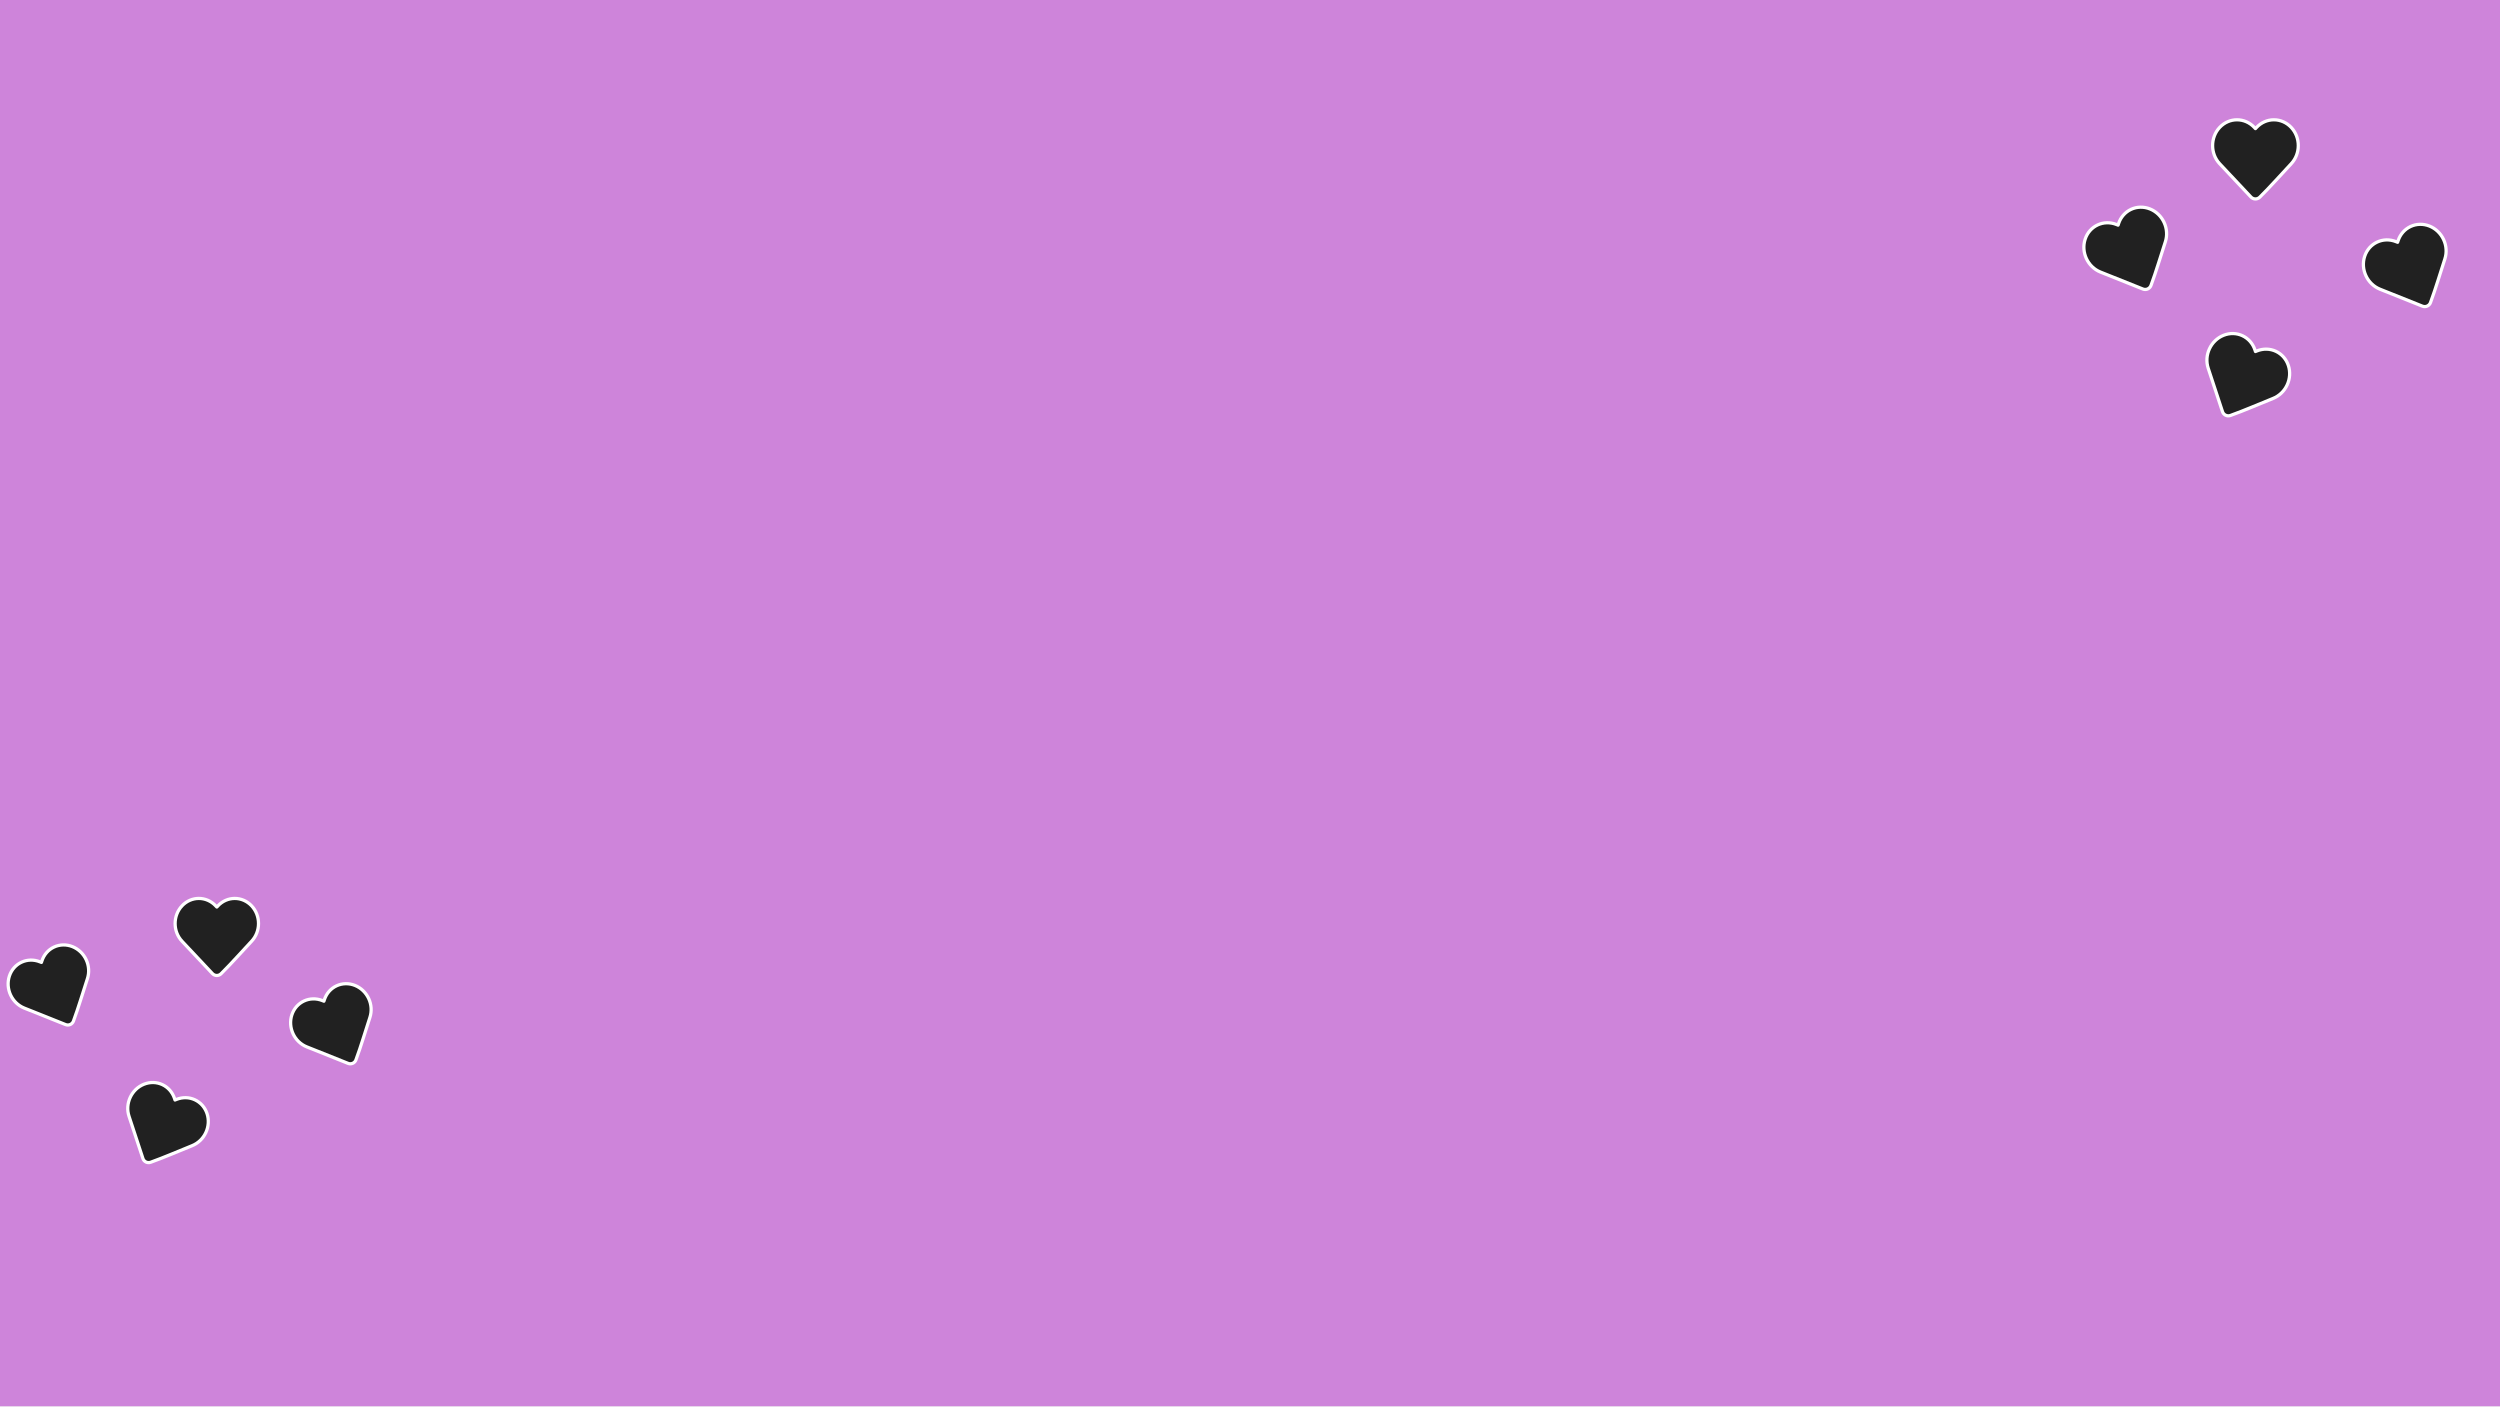
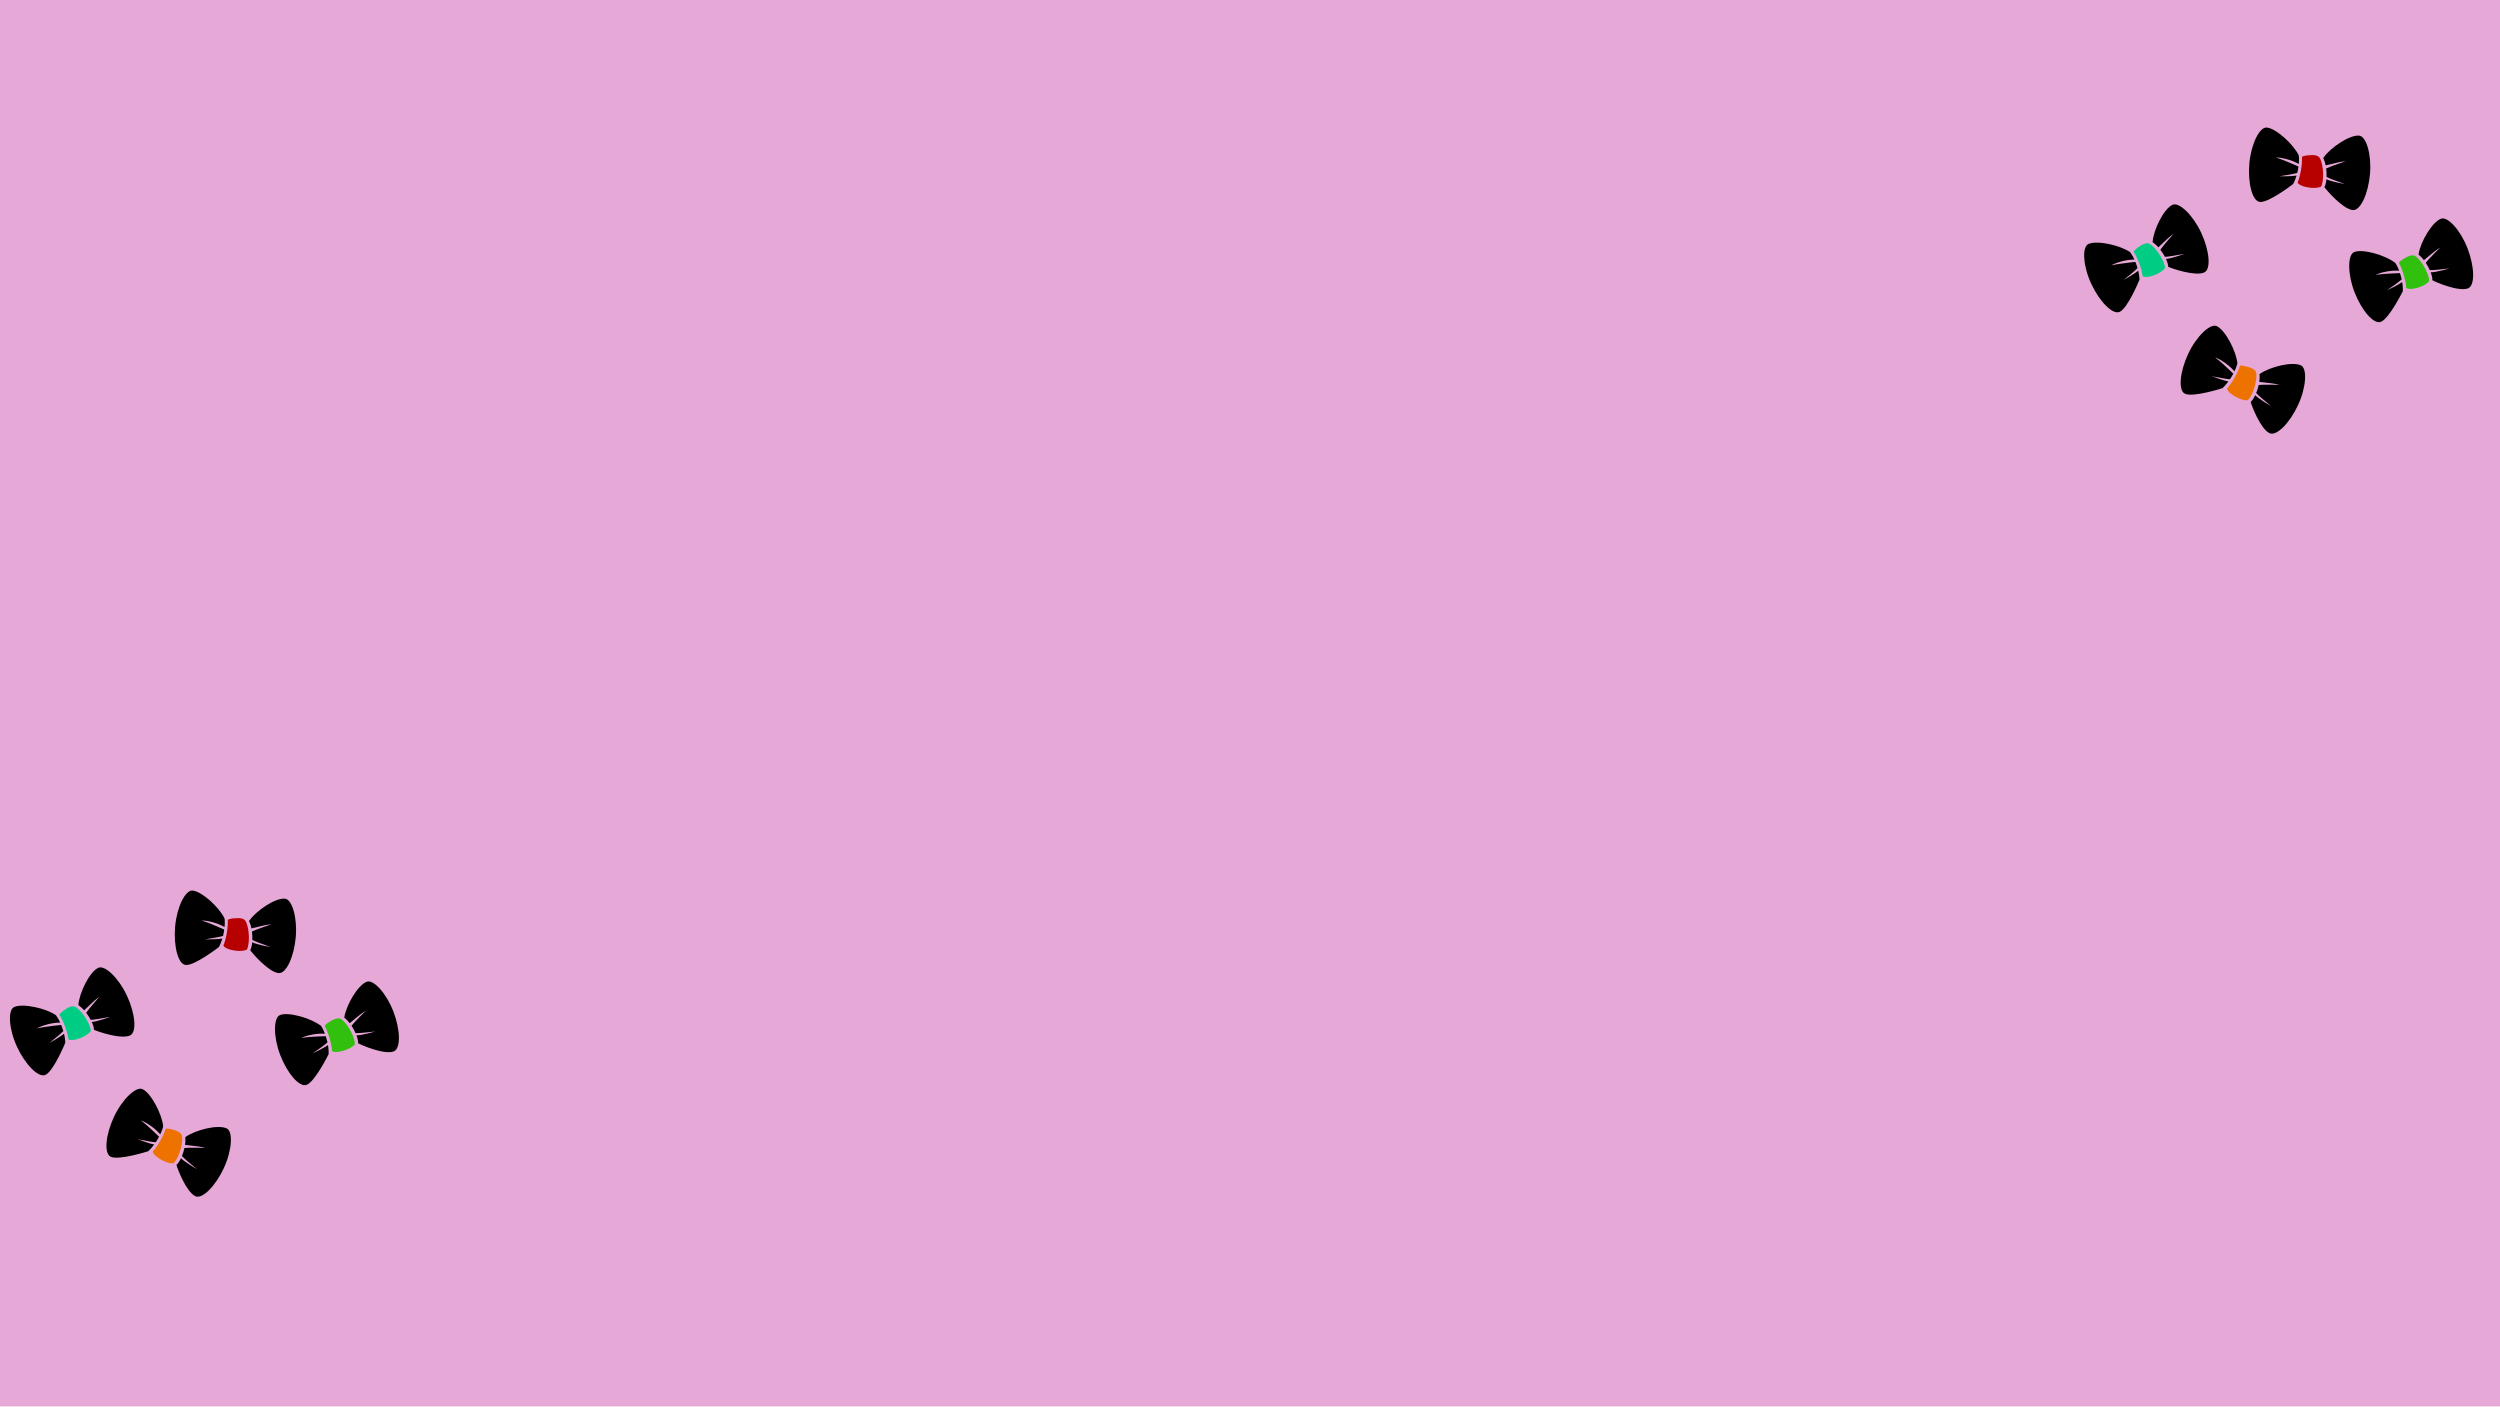
<svg xmlns="http://www.w3.org/2000/svg" width="1920" height="1080" viewBox="0 0 1920 1080" fill="none">
-   <rect width="1920" height="1080" fill="url(#paint0_diamond_1_2)" />
-   <path d="M1765.08 111.801C1765.08 117.024 1763.13 122.041 1759.64 125.753C1751.61 134.299 1743.82 143.21 1735.49 151.446C1733.58 153.306 1730.55 153.239 1728.72 151.294L1704.72 125.753C1697.47 118.032 1697.47 105.569 1704.72 97.849C1712.05 90.053 1723.98 90.053 1731.31 97.849L1732.18 98.777L1733.05 97.849C1736.56 94.109 1741.35 92 1746.34 92C1751.34 92 1756.12 94.109 1759.64 97.849C1763.13 101.56 1765.08 106.577 1765.08 111.801Z" fill="#212121" stroke="white" stroke-width="2.5" stroke-linejoin="round" />
-   <path d="M1756.5 295.672C1754.29 300.407 1750.4 304.128 1745.67 306.017C1734.78 310.369 1723.96 315.153 1712.93 319.097C1710.41 319.976 1707.69 318.634 1706.86 316.1L1695.9 282.809C1692.59 272.746 1697.86 261.45 1707.69 257.519C1717.63 253.549 1728.44 258.593 1731.79 268.755L1732.19 269.965L1733.37 269.492C1738.13 267.587 1743.36 267.697 1747.89 269.809C1752.42 271.921 1755.86 275.854 1757.46 280.728C1759.06 285.566 1758.71 290.938 1756.5 295.672Z" fill="#212121" stroke="white" stroke-width="2.5" stroke-linejoin="round" />
-   <path d="M1876.67 183.97C1878.88 188.704 1879.23 194.077 1877.64 198.915C1873.97 210.054 1870.68 221.422 1866.61 232.407C1865.66 234.9 1862.89 236.119 1860.41 235.129L1827.87 222.124C1818.03 218.192 1812.76 206.897 1816.07 196.834C1819.42 186.672 1830.23 181.629 1840.17 185.598L1841.35 186.071L1841.75 184.862C1843.35 179.988 1846.8 176.054 1851.33 173.942C1855.85 171.831 1861.08 171.721 1865.85 173.625C1870.58 175.515 1874.47 179.236 1876.67 183.97Z" fill="#212121" stroke="white" stroke-width="2.5" stroke-linejoin="round" />
-   <path d="M1662 170.81C1664.21 175.544 1664.56 180.917 1662.97 185.755C1659.3 196.894 1656.01 208.262 1651.94 219.247C1650.99 221.74 1648.22 222.959 1645.74 221.969L1613.2 208.964C1603.36 205.032 1598.09 193.737 1601.4 183.674C1604.75 173.512 1615.56 168.469 1625.5 172.438L1626.68 172.911L1627.08 171.702C1628.68 166.828 1632.13 162.894 1636.65 160.783C1641.18 158.671 1646.41 158.561 1651.17 160.465C1655.9 162.355 1659.8 166.076 1662 170.81Z" fill="#212121" stroke="white" stroke-width="2.5" stroke-linejoin="round" />
-   <path d="M198.535 709.272C198.535 714.356 196.634 719.24 193.238 722.852C185.422 731.17 177.841 739.843 169.733 747.86C167.874 749.67 164.926 749.604 163.147 747.712L139.787 722.852C132.727 715.338 132.727 703.207 139.787 695.693C146.918 688.105 158.534 688.105 165.664 695.693L166.513 696.596L167.362 695.693C170.78 692.053 175.436 690 180.3 690C185.164 690 189.819 692.053 193.238 695.693C196.634 699.305 198.535 704.188 198.535 709.272Z" fill="#212121" stroke="white" stroke-width="2.5" stroke-linejoin="round" />
-   <path d="M158.071 869.825C155.923 874.433 152.136 878.055 147.532 879.894C136.932 884.129 126.396 888.786 115.659 892.624C113.21 893.48 110.566 892.174 109.754 889.707L99.088 857.304C95.865 847.51 100.992 836.516 110.567 832.69C120.236 828.826 130.763 833.735 134.018 843.625L134.406 844.803L135.557 844.343C140.194 842.489 145.281 842.596 149.689 844.652C154.097 846.707 157.449 850.535 159.01 855.279C160.561 859.988 160.22 865.217 158.071 869.825Z" fill="#212121" stroke="white" stroke-width="2.5" stroke-linejoin="round" />
-   <path d="M283.136 766.87C285.285 771.478 285.625 776.707 284.074 781.416C280.506 792.258 277.3 803.323 273.34 814.015C272.421 816.441 269.721 817.627 267.309 816.664L235.631 804.006C226.056 800.179 220.93 789.185 224.153 779.391C227.409 769.5 237.936 764.591 247.605 768.455L248.757 768.915L249.144 767.738C250.704 762.994 254.056 759.166 258.464 757.11C262.872 755.055 267.959 754.948 272.596 756.801C277.201 758.64 280.988 762.262 283.136 766.87Z" fill="#212121" stroke="white" stroke-width="2.5" stroke-linejoin="round" />
-   <path d="M66.188 737.087C68.337 741.695 68.677 746.924 67.126 751.633C63.558 762.475 60.352 773.539 56.392 784.231C55.473 786.658 52.773 787.844 50.361 786.88L18.683 774.222C9.108 770.396 3.982 759.402 7.205 749.607C10.461 739.717 20.988 734.808 30.657 738.672L31.809 739.132L32.196 737.955C33.756 733.211 37.108 729.382 41.516 727.327C45.924 725.271 51.011 725.164 55.648 727.018C60.253 728.857 64.04 732.479 66.188 737.087Z" fill="#212121" stroke="white" stroke-width="2.5" stroke-linejoin="round" />
+   <rect width="1920" height="1080" fill="url(#paint0_diamond_2_2)" />
+   <path d="M1767.96 120.326C1767.96 120.326 1769.7 119.546 1772.21 119.299C1776.69 118.859 1780.47 118.924 1781.88 121.845C1783.6 125.425 1784.76 132.777 1783.81 139.112C1783.31 142.414 1782.47 143.42 1782.47 143.42C1782.47 143.42 1779.13 145.03 1772.55 143.924C1765.42 142.724 1764.55 140.225 1764.55 140.225C1764.55 140.225 1765.67 138.065 1766.94 131.931C1768.21 125.807 1767.96 120.326 1767.96 120.326Z" fill="#B70000" />
+   <path d="M1758.43 134.085C1761.08 133.649 1763.32 133.077 1764.31 132.797C1764.53 131.875 1764.74 130.888 1764.92 129.852C1765.03 129.167 1765.13 128.517 1765.21 127.903C1763.83 127.316 1762.5 126.696 1759.44 125.377C1751.67 122.028 1747.92 120.968 1747.92 120.968C1747.92 120.968 1750.9 120.726 1756.6 122.331C1760.66 123.473 1763.54 124.84 1765.44 125.975C1765.87 122.813 1765.49 119.461 1765.49 119.461C1761.63 111.068 1748.1 98.584 1740.83 97.948C1735.35 97.468 1728.81 110.592 1727.5 125.582C1726.19 140.571 1729.76 154.58 1735.65 155.096C1742.55 155.7 1761.13 141.324 1761.13 141.324C1761.13 141.324 1762.54 138.933 1763.76 134.843C1759.78 135.537 1750.41 135.394 1750.41 135.394C1750.41 135.394 1754.83 134.675 1758.43 134.085Z" fill="black" />
+   <path d="M1811.81 104.158C1804.29 103.499 1789.66 113.521 1784.42 121.108L1784.23 121.366C1784.23 121.366 1784.47 121.89 1784.56 122.071C1785.17 123.322 1785.7 125.042 1786.1 127.015C1787.83 126.609 1791.12 125.818 1794.09 125.108C1798.34 124.081 1801.49 123.854 1801.49 123.854C1801.49 123.854 1790.12 127.604 1786.49 129.399C1786.76 131.452 1786.89 133.676 1786.8 135.872C1787.89 136.406 1790.11 137.46 1792.81 138.4C1796.65 139.732 1800.97 141.418 1800.97 141.418C1800.97 141.418 1789.85 139.393 1786.69 137.663C1786.64 138.235 1786.57 138.795 1786.48 139.346C1785.98 142.648 1785.14 143.654 1785.14 143.654C1786.55 145.88 1799.3 160.664 1806.99 161.337C1812.88 161.852 1818.83 148.677 1820.15 133.687C1821.46 118.698 1817.3 104.637 1811.81 104.158Z" fill="black" />
+   <path d="M1720.33 280.783C1720.33 280.783 1722.24 280.648 1724.68 281.275C1729.05 282.394 1732.58 283.749 1732.91 286.978C1733.3 290.932 1731.88 298.237 1728.82 303.864C1727.22 306.797 1726.08 307.453 1726.08 307.453C1726.08 307.453 1722.4 307.825 1716.59 304.532C1710.28 300.961 1710.32 298.316 1710.32 298.316C1710.32 298.316 1712.12 296.67 1715.41 291.341C1718.7 286.021 1720.33 280.783 1720.33 280.783Z" fill="#ED7200" />
+   <path d="M1706.66 290.449C1709.3 290.946 1711.61 291.176 1712.63 291.252C1713.16 290.462 1713.69 289.606 1714.21 288.693C1714.56 288.089 1714.87 287.511 1715.16 286.962C1714.06 285.939 1713.02 284.898 1710.59 282.612C1704.43 276.805 1701.26 274.523 1701.26 274.523C1701.26 274.523 1704.15 275.317 1708.96 278.777C1712.39 281.242 1714.64 283.514 1716.03 285.228C1717.52 282.407 1718.31 279.125 1718.31 279.125C1717.55 269.917 1709.09 253.552 1702.47 250.464C1697.48 248.136 1686.84 258.229 1680.48 271.866C1674.12 285.503 1672.69 299.892 1678.06 302.394C1684.34 305.324 1706.73 298.177 1706.73 298.177C1706.73 298.177 1708.87 296.413 1711.41 292.986C1707.44 292.277 1698.67 288.933 1698.67 288.933C1698.67 288.933 1703.08 289.773 1706.66 290.449Z" fill="black" />
+   <path d="M1767.11 280.608C1760.26 277.412 1743.08 281.822 1735.55 287.155L1735.29 287.334C1735.29 287.334 1735.33 287.909 1735.35 288.11C1735.5 289.492 1735.41 291.292 1735.11 293.283C1736.88 293.494 1740.24 293.877 1743.28 294.226C1747.63 294.718 1750.67 295.581 1750.67 295.581C1750.67 295.581 1738.69 295.212 1734.67 295.657C1734.22 297.678 1733.58 299.813 1732.74 301.846C1733.58 302.72 1735.31 304.472 1737.53 306.28C1740.69 308.846 1744.17 311.909 1744.17 311.909C1744.17 311.909 1734.4 306.198 1732.02 303.488C1731.78 304.009 1731.52 304.512 1731.25 305C1729.65 307.933 1728.52 308.59 1728.52 308.59C1729.08 311.163 1736.02 329.422 1743.03 332.69C1748.39 335.191 1758.5 324.849 1764.85 311.212C1771.21 297.575 1772.11 282.936 1767.11 280.608Z" fill="black" />
+   <path d="M1842.31 201.745C1842.31 201.745 1843.54 200.279 1845.68 198.956C1849.52 196.596 1852.95 194.998 1855.5 197.004C1858.62 199.464 1862.88 205.564 1864.8 211.676C1865.8 214.863 1865.49 216.136 1865.49 216.136C1865.49 216.136 1863.2 219.045 1856.79 220.938C1849.84 222.99 1847.97 221.125 1847.97 221.125C1847.97 221.125 1848.03 218.691 1846.48 212.621C1844.94 206.56 1842.31 201.745 1842.31 201.745Z" fill="#31C00D" />
+   <path d="M1839.77 218.292C1841.96 216.738 1843.72 215.241 1844.49 214.557C1844.29 213.63 1844.04 212.651 1843.75 211.642C1843.55 210.975 1843.35 210.35 1843.16 209.761C1841.66 209.838 1840.19 209.867 1836.86 210.023C1828.4 210.421 1824.56 211.116 1824.56 211.116C1824.56 211.116 1827.14 209.589 1832.97 208.531C1837.12 207.775 1840.32 207.74 1842.51 207.929C1841.52 204.895 1839.71 202.05 1839.71 202.05C1832.56 196.2 1814.91 190.916 1808.09 193.534C1802.95 195.509 1802.82 210.173 1808.21 224.221C1813.6 238.268 1822.96 249.29 1828.48 247.169C1834.96 244.684 1845.37 223.614 1845.37 223.614C1845.37 223.614 1845.59 220.847 1844.89 216.637C1841.62 219.006 1833.12 222.988 1833.12 222.988C1833.12 222.988 1836.79 220.4 1839.77 218.292Z" fill="black" />
+   <path d="M1874.68 167.973C1867.62 170.683 1858.85 186.106 1857.46 195.226L1857.41 195.539C1857.41 195.539 1857.85 195.905 1858.01 196.029C1859.11 196.887 1860.34 198.198 1861.57 199.797C1862.95 198.672 1865.56 196.518 1867.92 194.578C1871.29 191.789 1874.02 190.205 1874.02 190.205C1874.02 190.205 1865.44 198.564 1862.96 201.768C1864.11 203.495 1865.2 205.437 1866.08 207.449C1867.29 207.452 1869.76 207.424 1872.6 207.085C1876.63 206.599 1881.26 206.218 1881.26 206.218C1881.26 206.218 1870.36 209.278 1866.76 209.111C1866.97 209.646 1867.15 210.18 1867.31 210.713C1868.31 213.9 1868 215.172 1868 215.172C1870.24 216.556 1888.19 224.25 1895.41 221.479C1900.94 219.358 1900.52 204.904 1895.12 190.857C1889.73 176.809 1879.82 165.998 1874.68 167.973Z" fill="black" />
+   <path d="M1638.56 193.222C1638.56 193.222 1639.68 191.673 1641.73 190.204C1645.39 187.582 1648.7 185.749 1651.38 187.572C1654.67 189.809 1659.35 195.596 1661.69 201.56C1662.91 204.669 1662.68 205.961 1662.68 205.961C1662.68 205.961 1660.6 209.023 1654.34 211.358C1647.56 213.889 1645.55 212.16 1645.55 212.16C1645.55 212.16 1645.45 209.727 1643.48 203.78C1641.52 197.841 1638.56 193.222 1638.56 193.222Z" fill="#00CC83" />
+   <path d="M1637.18 209.906C1639.25 208.203 1640.91 206.586 1641.63 205.85C1641.36 204.94 1641.05 203.98 1640.68 202.994C1640.44 202.343 1640.2 201.732 1639.96 201.159C1638.48 201.34 1637.01 201.472 1633.7 201.86C1625.29 202.846 1621.5 203.808 1621.5 203.808C1621.5 203.808 1623.97 202.105 1629.71 200.643C1633.81 199.598 1636.99 199.341 1639.19 199.377C1637.99 196.419 1635.99 193.708 1635.99 193.708C1628.44 188.37 1610.47 184.33 1603.85 187.418C1598.86 189.746 1599.75 204.385 1606.11 218.022C1612.47 231.659 1622.57 242.001 1627.94 239.5C1634.22 236.569 1643.14 214.824 1643.14 214.824C1643.14 214.824 1643.16 212.048 1642.17 207.897C1639.07 210.489 1630.88 215.054 1630.88 215.054C1630.88 215.054 1634.35 212.216 1637.18 209.906Z" fill="black" />
+   <path d="M1668.49 157.274C1661.64 160.47 1653.97 176.466 1653.22 185.662L1653.19 185.978C1653.19 185.978 1653.66 186.311 1653.83 186.424C1654.98 187.204 1656.3 188.426 1657.63 189.935C1658.93 188.717 1661.39 186.386 1663.6 184.286C1666.78 181.269 1669.39 179.498 1669.39 179.498C1669.39 179.498 1661.41 188.435 1659.16 191.803C1660.42 193.447 1661.65 195.309 1662.67 197.254C1663.88 197.172 1666.33 196.973 1669.14 196.436C1673.14 195.669 1677.73 194.967 1677.73 194.967C1677.73 194.967 1667.07 198.779 1663.46 198.864C1663.71 199.384 1663.93 199.904 1664.13 200.423C1665.35 203.533 1665.12 204.824 1665.12 204.824C1667.45 206.048 1685.9 212.472 1692.91 209.203C1698.27 206.702 1696.84 192.313 1690.48 178.676C1684.13 165.039 1673.49 154.945 1668.49 157.274Z" fill="black" />
+   <path d="M174.959 706.326C174.959 706.326 176.704 705.546 179.212 705.299C183.69 704.859 187.466 704.924 188.877 707.845C190.603 711.425 191.76 718.777 190.805 725.112C190.307 728.414 189.466 729.42 189.466 729.42C189.466 729.42 186.134 731.03 179.553 729.924C172.419 728.724 171.551 726.225 171.551 726.225C171.551 726.225 172.674 724.065 173.944 717.931C175.213 711.807 174.959 706.326 174.959 706.326Z" fill="#B70000" />
+   <path d="M165.43 720.085C168.078 719.649 170.319 719.077 171.305 718.797C171.529 717.875 171.739 716.888 171.916 715.852C172.033 715.167 172.128 714.517 172.21 713.903C170.832 713.316 169.496 712.696 166.439 711.377C158.673 708.028 154.917 706.968 154.917 706.968C154.917 706.968 157.901 706.726 163.6 708.331C167.663 709.473 170.544 710.84 172.436 711.975C172.874 708.813 172.491 705.461 172.491 705.461C168.634 697.068 155.104 684.584 147.834 683.948C142.351 683.468 135.811 696.592 134.499 711.582C133.188 726.571 136.763 740.58 142.653 741.096C149.554 741.7 168.13 727.324 168.13 727.324C168.13 727.324 169.54 724.933 170.755 720.843C166.779 721.537 157.408 721.394 157.408 721.394C157.408 721.394 161.834 720.675 165.43 720.085Z" fill="black" />
+   <path d="M218.812 690.158C211.287 689.499 196.664 699.521 191.418 707.108L191.234 707.366C191.234 707.366 191.474 707.89 191.563 708.071C192.168 709.322 192.703 711.042 193.102 713.015C194.833 712.609 198.122 711.818 201.09 711.108C205.342 710.081 208.487 709.854 208.487 709.854C208.487 709.854 197.118 713.604 193.494 715.399C193.762 717.452 193.891 719.676 193.804 721.872C194.891 722.406 197.113 723.46 199.813 724.4C203.649 725.732 207.97 727.418 207.97 727.418C207.97 727.418 196.849 725.393 193.685 723.663C193.635 724.235 193.567 724.795 193.481 725.346C192.982 728.648 192.142 729.654 192.142 729.654C193.547 731.88 206.295 746.664 213.991 747.337C219.88 747.852 225.834 734.677 227.145 719.687C228.457 704.698 224.295 690.637 218.812 690.158Z" fill="black" />
+   <path d="M127.333 866.783C127.333 866.783 129.241 866.648 131.685 867.275C136.047 868.394 139.577 869.749 139.906 872.978C140.305 876.932 138.88 884.237 135.816 889.864C134.217 892.796 133.083 893.453 133.083 893.453C133.083 893.453 129.398 893.825 123.586 890.532C117.285 886.961 117.323 884.316 117.323 884.316C117.323 884.316 119.118 882.67 122.41 877.341C125.698 872.021 127.333 866.783 127.333 866.783Z" fill="#ED7200" />
+   <path d="M113.664 876.449C116.305 876.946 118.608 877.176 119.632 877.252C120.157 876.462 120.693 875.606 121.213 874.693C121.557 874.089 121.869 873.511 122.156 872.962C121.061 871.939 120.016 870.898 117.591 868.612C111.431 862.805 108.261 860.523 108.261 860.523C108.261 860.523 111.15 861.317 115.962 864.777C119.394 867.242 121.636 869.514 123.028 871.228C124.522 868.407 125.308 865.125 125.308 865.125C124.549 855.917 116.09 839.552 109.469 836.464C104.476 834.136 93.836 844.229 87.477 857.866C81.118 871.503 79.691 885.892 85.055 888.394C91.34 891.324 113.729 884.177 113.729 884.177C113.729 884.177 115.873 882.413 118.415 878.986C114.437 878.277 105.671 874.933 105.671 874.933C105.671 874.933 110.081 875.773 113.664 876.449Z" fill="black" />
+   <path d="M174.113 866.608C167.259 863.412 150.077 867.822 142.548 873.155L142.287 873.334C142.287 873.334 142.333 873.909 142.355 874.11C142.496 875.492 142.412 877.292 142.112 879.283C143.88 879.494 147.244 879.877 150.278 880.226C154.63 880.718 157.665 881.581 157.665 881.581C157.665 881.581 145.689 881.212 141.665 881.657C141.216 883.678 140.577 885.813 139.744 887.846C140.584 888.72 142.314 890.472 144.532 892.28C147.685 894.846 151.173 897.909 151.173 897.909C151.173 897.909 141.404 892.198 139.02 889.488C138.777 890.008 138.522 890.512 138.252 891C136.654 893.933 135.52 894.59 135.52 894.59C136.081 897.163 143.017 915.422 150.026 918.69C155.39 921.191 165.495 910.849 171.854 897.212C178.213 883.575 179.106 868.936 174.113 866.608Z" fill="black" />
+   <path d="M249.309 787.745C249.309 787.745 250.537 786.279 252.685 784.956C256.521 782.596 259.947 780.998 262.498 783.004C265.62 785.464 269.885 791.564 271.804 797.676C272.803 800.863 272.488 802.136 272.488 802.136C272.488 802.136 270.195 805.045 263.789 806.938C256.843 808.99 254.967 807.125 254.967 807.125C254.967 807.125 255.03 804.691 253.483 798.621C251.94 792.559 249.309 787.745 249.309 787.745Z" fill="#31C00D" />
+   <path d="M246.767 804.292C248.958 802.738 250.724 801.241 251.489 800.557C251.286 799.63 251.042 798.651 250.747 797.642C250.552 796.975 250.352 796.35 250.157 795.761C248.66 795.838 247.186 795.867 243.857 796.023C235.401 796.421 231.557 797.116 231.557 797.116C231.557 797.116 234.135 795.589 239.967 794.531C244.123 793.775 247.315 793.74 249.515 793.929C248.523 790.895 246.709 788.05 246.709 788.05C239.558 782.2 221.91 776.916 215.09 779.534C209.946 781.509 209.815 796.173 215.208 810.221C220.6 824.268 229.959 835.29 235.485 833.169C241.959 830.684 252.371 809.614 252.371 809.614C252.371 809.614 252.591 806.847 251.891 802.637C248.618 805.006 240.123 808.988 240.123 808.988C240.123 808.988 243.79 806.4 246.767 804.292Z" fill="black" />
+   <path d="M281.678 753.973C274.618 756.683 265.855 772.106 264.461 781.226L264.408 781.539C264.408 781.539 264.854 781.905 265.014 782.029C266.106 782.887 267.342 784.198 268.566 785.797C269.946 784.672 272.558 782.518 274.917 780.578C278.294 777.789 281.023 776.205 281.023 776.205C281.023 776.205 272.438 784.564 269.964 787.768C271.105 789.495 272.197 791.437 273.081 793.449C274.293 793.452 276.755 793.424 279.596 793.085C283.633 792.599 288.259 792.218 288.259 792.218C288.259 792.218 277.365 795.278 273.76 795.111C273.965 795.646 274.15 796.18 274.313 796.713C275.313 799.9 274.998 801.172 274.998 801.172C277.238 802.556 295.191 810.25 302.41 807.479C307.936 805.358 307.516 790.904 302.124 776.857C296.732 762.809 286.822 751.998 281.678 753.973Z" fill="black" />
+   <path d="M45.558 779.222C45.558 779.222 46.68 777.673 48.731 776.204C52.393 773.582 55.7 771.749 58.384 773.572C61.67 775.809 66.35 781.596 68.691 787.56C69.91 790.669 69.684 791.961 69.684 791.961C69.684 791.961 67.6 795.023 61.342 797.358C54.556 799.889 52.554 798.16 52.554 798.16C52.554 798.16 52.447 795.727 50.481 789.78C48.519 783.841 45.558 779.222 45.558 779.222Z" fill="#00CC83" />
+   <path d="M44.176 795.906C46.254 794.203 47.911 792.586 48.627 791.85C48.359 790.94 48.048 789.98 47.683 788.994C47.442 788.343 47.199 787.732 46.963 787.159C45.475 787.34 44.007 787.472 40.697 787.86C32.289 788.846 28.502 789.808 28.502 789.808C28.502 789.808 30.968 788.105 36.712 786.643C40.806 785.598 43.987 785.341 46.195 785.377C44.994 782.419 42.985 779.708 42.985 779.708C35.444 774.37 17.47 770.33 10.849 773.418C5.855 775.746 6.748 790.385 13.107 804.022C19.467 817.659 29.572 828.001 34.936 825.5C41.221 822.569 50.138 800.824 50.138 800.824C50.138 800.824 50.164 798.048 49.172 793.897C46.072 796.489 37.877 801.054 37.877 801.054C37.877 801.054 41.354 798.216 44.176 795.906Z" fill="black" />
+   <path d="M75.493 743.274C68.639 746.47 60.973 762.466 60.219 771.662L60.188 771.978C60.188 771.978 60.658 772.311 60.826 772.424C61.976 773.204 63.3 774.426 64.633 775.935C65.93 774.717 68.386 772.386 70.604 770.286C73.778 767.269 76.39 765.498 76.39 765.498C76.39 765.498 68.409 774.435 66.164 777.803C67.424 779.447 68.648 781.309 69.67 783.254C70.879 783.172 73.334 782.973 76.144 782.436C80.137 781.669 84.725 780.967 84.725 780.967C84.725 780.967 74.071 784.779 70.463 784.864C70.705 785.384 70.927 785.904 71.127 786.423C72.347 789.533 72.121 790.824 72.121 790.824C74.453 792.048 92.898 798.472 99.907 795.203C105.271 792.702 103.844 778.313 97.485 764.676C91.126 751.039 80.486 740.945 75.493 743.274Z" fill="black" />
  <defs>
-     <radialGradient id="paint0_diamond_1_2" cx="0" cy="0" r="1" gradientUnits="userSpaceOnUse" gradientTransform="translate(960 540) rotate(90) scale(540 960)">
-       <stop offset="0" stop-color="#CE84DA" />
+     <radialGradient id="paint0_diamond_2_2" cx="0" cy="0" r="1" gradientUnits="userSpaceOnUse" gradientTransform="translate(960 540) rotate(90) scale(540 960)">
+       <stop offset="0" stop-color="#E6A8D7" />
    </radialGradient>
  </defs>
</svg>
